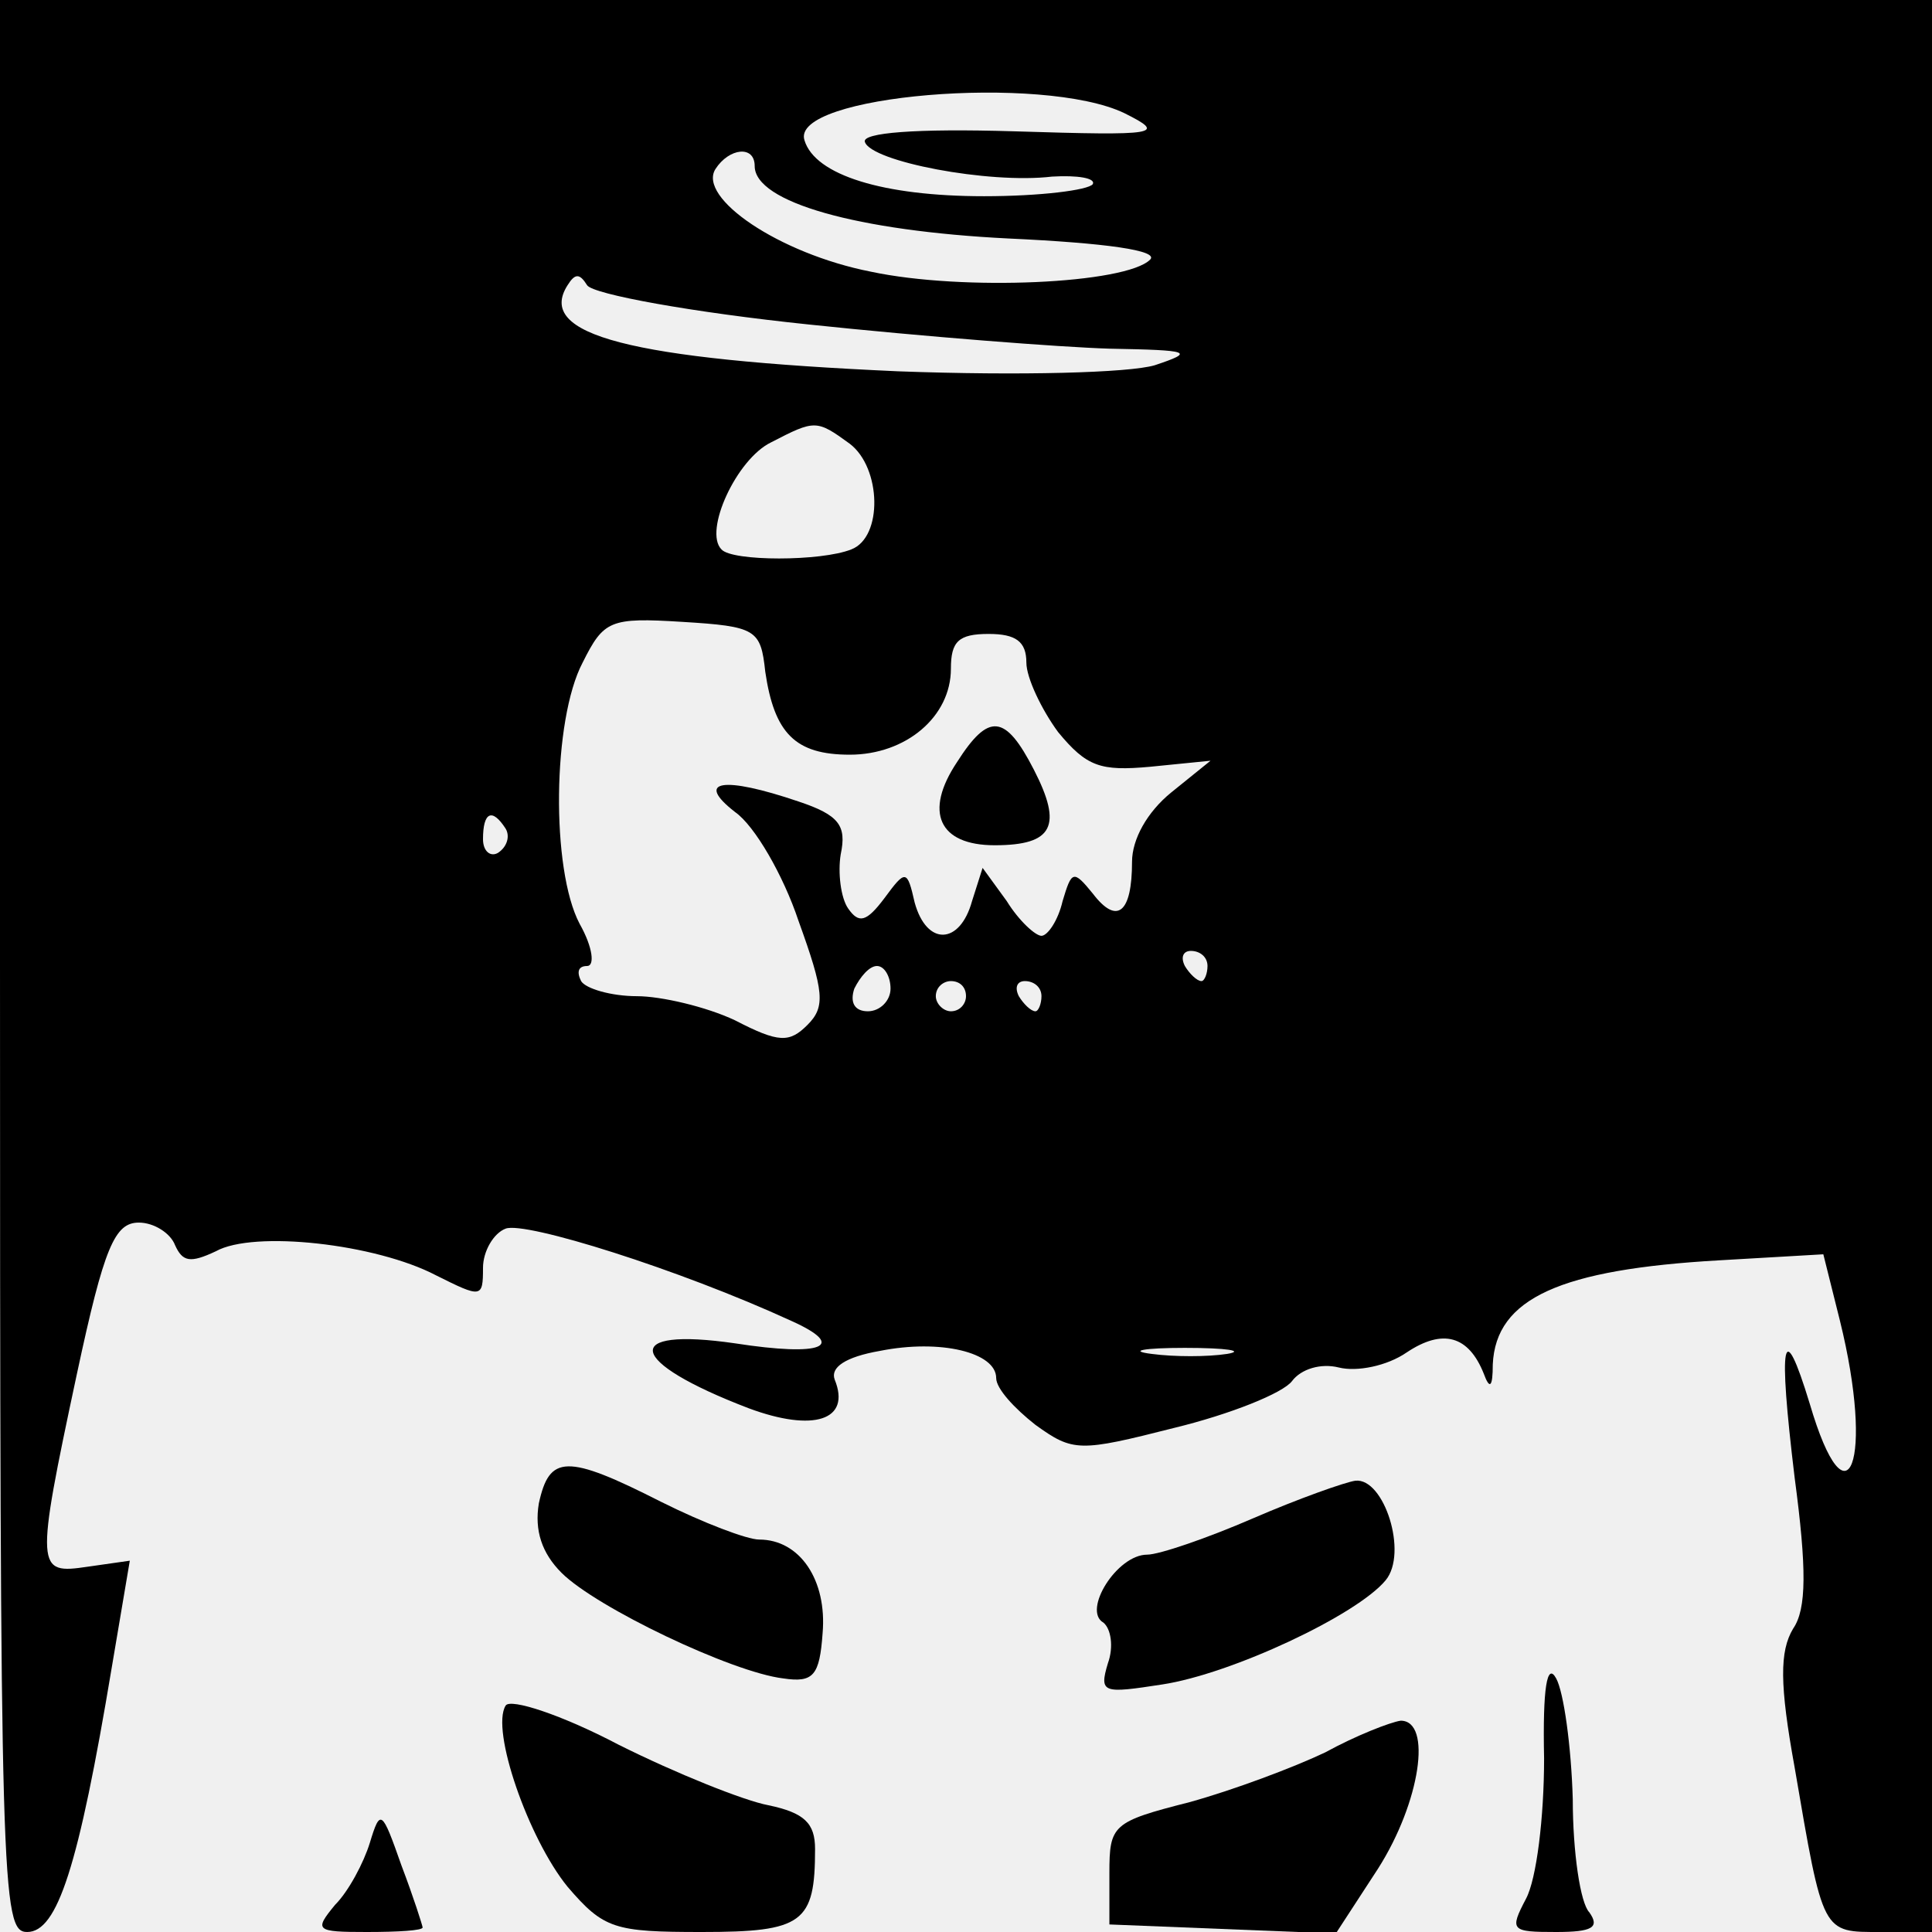
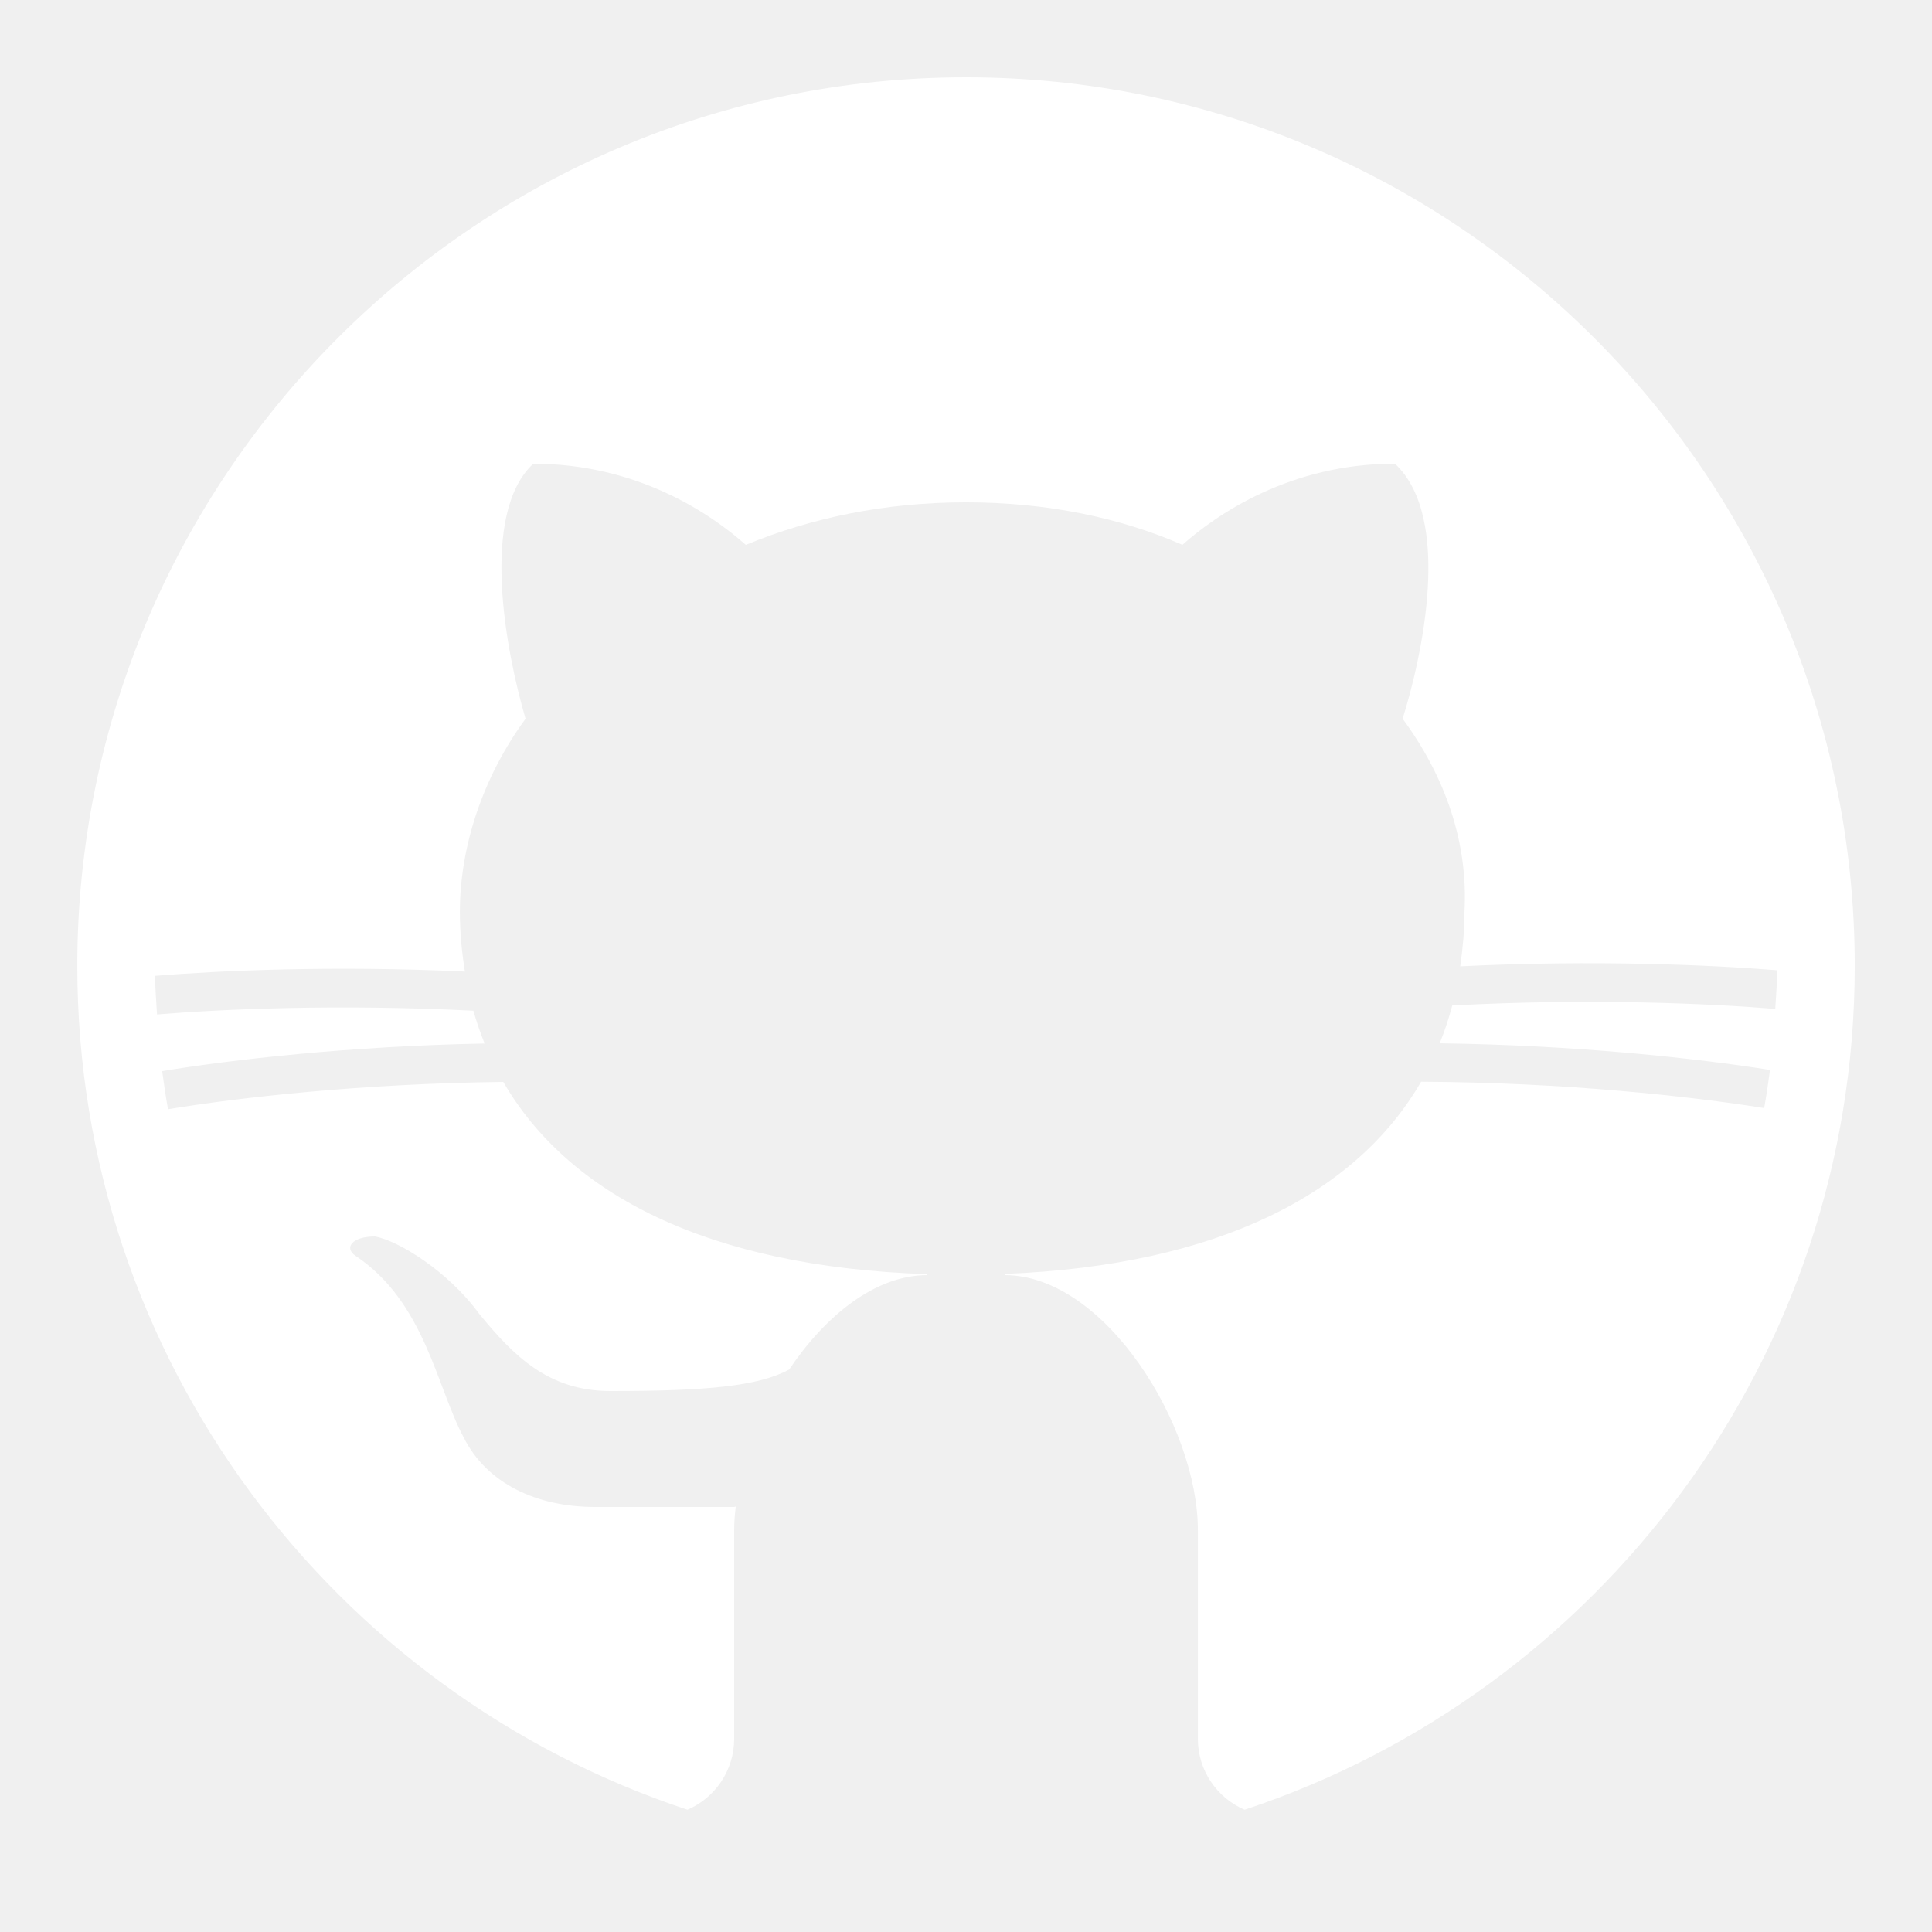
- <svg xmlns="http://www.w3.org/2000/svg" version="1.0" width="128pt" height="128pt" viewBox="0 0 128 128" preserveAspectRatio="xMidYMid meet">
-   <g transform="translate(0,128) scale(0.1,-0.1)" fill="#000000" stroke="none">
-     <path d="M0 640 c0 -613 1 -640 18 -640 20 0 34 43 56 175 l12 71 -28 -4 c-34 -5 -35 -3 -7 128 18 84 25 100 41 100 10 0 21 -7 24 -15 5 -11 10 -12 27 -4 25 14 106 5 146 -16 30 -15 31 -15 31 5 0 11 7 23 15 26 13 5 115 -27 189 -61 38 -17 21 -24 -37 -15 -76 11 -72 -12 9 -43 43 -16 68 -8 57 19 -3 8 7 15 30 19 40 8 77 -1 77 -18 0 -7 12 -20 26 -31 25 -18 29 -18 92 -2 37 9 72 23 78 31 6 8 19 12 31 9 12 -3 32 1 45 10 24 16 41 11 51 -14 4 -11 6 -9 6 6 2 44 45 63 150 69 l69 4 11 -44 c23 -93 5 -140 -20 -55 -18 59 -21 42 -10 -49 8 -60 8 -87 -1 -100 -9 -15 -9 -37 1 -92 19 -111 18 -109 57 -109 l34 0 0 640 0 640 -640 0 -640 0 0 -640z m745 565 c28 -14 23 -15 -73 -12 -66 2 -101 -1 -99 -7 4 -13 82 -28 124 -23 17 1 29 -1 27 -5 -3 -4 -35 -8 -72 -8 -67 0 -112 14 -119 37 -10 30 158 44 212 18z m-245 -35 c0 -24 68 -43 168 -48 65 -3 100 -8 94 -14 -16 -16 -124 -21 -185 -8 -61 12 -115 49 -103 68 9 14 26 16 26 2z m36 -105 c76 -8 166 -15 199 -16 54 -1 57 -2 30 -11 -17 -5 -89 -7 -170 -4 -178 8 -240 24 -219 57 5 8 8 8 13 0 4 -6 70 -18 147 -26z m27 -79 c21 -16 22 -62 1 -70 -20 -8 -79 -8 -86 0 -12 12 10 60 33 71 29 15 30 15 52 -1z m-56 -151 c6 -41 20 -55 56 -55 37 0 67 25 67 57 0 18 5 23 25 23 18 0 25 -5 25 -19 0 -10 10 -31 21 -46 19 -23 28 -26 61 -23 l40 4 -26 -21 c-16 -13 -26 -31 -26 -46 0 -34 -10 -42 -26 -21 -13 16 -14 15 -20 -5 -3 -13 -10 -23 -14 -23 -4 0 -15 10 -23 23 l-16 22 -7 -22 c-8 -29 -30 -30 -38 -1 -5 22 -6 22 -20 3 -12 -16 -17 -17 -24 -7 -5 7 -7 24 -5 36 4 19 -1 26 -28 35 -50 17 -69 14 -42 -7 13 -9 32 -42 42 -72 17 -47 18 -57 6 -69 -12 -12 -19 -12 -48 3 -19 9 -49 16 -65 16 -17 0 -34 5 -37 10 -3 6 -2 10 4 10 5 0 4 12 -5 28 -19 36 -18 135 2 173 14 28 18 30 66 27 49 -3 52 -5 55 -33z m-172 -104 c3 -5 1 -12 -5 -16 -5 -3 -10 1 -10 9 0 18 6 21 15 7z m465 -91 c0 -5 -2 -10 -4 -10 -3 0 -8 5 -11 10 -3 6 -1 10 4 10 6 0 11 -4 11 -10z m-210 -15 c0 -8 -7 -15 -15 -15 -9 0 -12 6 -9 15 4 8 10 15 15 15 5 0 9 -7 9 -15z m50 -5 c0 -5 -4 -10 -10 -10 -5 0 -10 5 -10 10 0 6 5 10 10 10 6 0 10 -4 10 -10z m50 0 c0 -5 -2 -10 -4 -10 -3 0 -8 5 -11 10 -3 6 -1 10 4 10 6 0 11 -4 11 -10z m123 -237 c-13 -2 -35 -2 -50 0 -16 2 -5 4 22 4 28 0 40 -2 28 -4z" />
-     <path d="M634 775 c-22 -33 -12 -55 25 -55 39 0 45 13 26 50 -19 37 -30 38 -51 5z" />
-     <path d="M357 284 c-3 -18 2 -33 15 -46 23 -23 113 -66 147 -70 20 -3 24 2 26 30 3 35 -15 62 -42 62 -8 0 -37 11 -65 25 -63 32 -74 31 -81 -1z" />
-     <path d="M830 274 c-30 -13 -62 -24 -70 -24 -20 0 -43 -37 -29 -45 5 -4 7 -16 3 -27 -6 -20 -3 -20 36 -14 46 7 129 46 148 69 15 18 -1 68 -20 66 -7 -1 -38 -12 -68 -25z" />
-     <path d="M1023 115 c0 -39 -5 -80 -12 -93 -11 -21 -10 -22 20 -22 24 0 29 3 22 13 -6 6 -11 40 -11 75 -1 35 -6 71 -11 80 -6 11 -9 -6 -8 -53z" />
-     <path d="M335 150 c-10 -16 15 -88 41 -120 24 -28 31 -30 89 -30 67 0 75 6 75 55 0 17 -7 24 -31 29 -16 3 -61 21 -99 40 -38 20 -72 31 -75 26z" />
-     <path d="M878 119 c-21 -10 -61 -25 -90 -33 -51 -13 -53 -15 -53 -47 l0 -34 75 -3 75 -3 28 43 c28 44 36 98 15 98 -7 -1 -30 -10 -50 -21z" />
-     <path d="M245 59 c-4 -13 -14 -32 -23 -41 -14 -17 -13 -18 21 -18 21 0 37 1 37 3 0 1 -6 20 -14 41 -13 37 -14 38 -21 15z" />
+ <svg xmlns="http://www.w3.org/2000/svg" version="1.1" viewBox="0 0 224 224" width="50px" height="50px">
+   <g fill="none" fill-rule="nonzero" stroke="none" stroke-width="1" stroke-linecap="butt" stroke-linejoin="miter" stroke-miterlimit="10" stroke-dasharray="" stroke-dashoffset="0" font-family="none" font-weight="none" font-size="none" text-anchor="none" style="mix-blend-mode: normal">
+     <path d="M0,224v-224h224v224z" fill="none" />
+     <g fill="#ffffff">
+       <path d="M79.704,209.825c3.185,-1.371 5.416,-4.538 5.416,-8.225v-24.192c0,-0.883 0.072,-1.801 0.184,-2.733c-0.063,0.018 -0.121,0.031 -0.184,0.045c0,0 -13.44,0 -16.128,0c-6.72,0 -12.544,-2.688 -15.232,-8.064c-3.136,-5.824 -4.48,-15.68 -12.544,-21.056c-1.344,-0.896 -0.448,-2.24 2.24,-2.24c2.688,0.448 8.512,4.032 12.096,8.96c4.032,4.928 8.064,8.96 15.232,8.96c11.142,0 17.114,-0.56 20.707,-2.486c4.184,-6.223 9.977,-10.954 16.029,-10.954v-0.112c-25.393,-0.815 -41.615,-9.256 -49.168,-22.288c-16.419,0.188 -30.715,1.814 -38.873,3.167c-0.26,-1.465 -0.484,-2.939 -0.676,-4.422c8.051,-1.326 21.697,-2.899 37.386,-3.199c-0.502,-1.236 -0.936,-2.504 -1.304,-3.804c-15.729,-0.797 -29.304,-0.175 -36.678,0.435c-0.09,-1.487 -0.211,-2.97 -0.228,-4.476c7.388,-0.605 20.595,-1.21 35.921,-0.497c-0.354,-2.24 -0.582,-4.529 -0.582,-6.913c0,-7.616 2.688,-15.68 7.616,-22.4c-2.24,-7.616 -5.376,-23.744 0.896,-29.568c12.096,0 20.608,5.824 24.64,9.408c7.612,-3.14 16.124,-4.932 25.532,-4.932c9.408,0 17.92,1.792 25.088,4.928c4.032,-3.584 12.544,-9.408 24.64,-9.408c6.72,6.272 3.136,22.4 0.896,29.568c4.928,6.72 7.616,14.336 7.168,22.4c0,2.168 -0.202,4.26 -0.493,6.312c15.676,-0.771 29.241,-0.152 36.754,0.457c-0.009,1.51 -0.148,2.984 -0.228,4.476c-7.486,-0.618 -21.392,-1.254 -37.448,-0.399c-0.399,1.505 -0.883,2.97 -1.456,4.39c15.886,0.206 29.859,1.743 38.295,3.087c-0.193,1.487 -0.417,2.961 -0.676,4.422c-8.566,-1.371 -23.166,-2.975 -39.778,-3.055c-7.459,12.893 -23.386,21.302 -48.281,22.284v0.139c11.648,0 22.4,17.472 22.4,29.568v24.192c0,3.687 2.231,6.854 5.416,8.225c41.041,-13.583 70.744,-52.291 70.744,-97.825c0,-56.815 -46.22,-103.04 -103.04,-103.04c-56.82,0 -103.04,46.225 -103.04,103.04c0,45.535 29.702,84.242 70.744,97.825z" />
+     </g>
  </g>
</svg>
